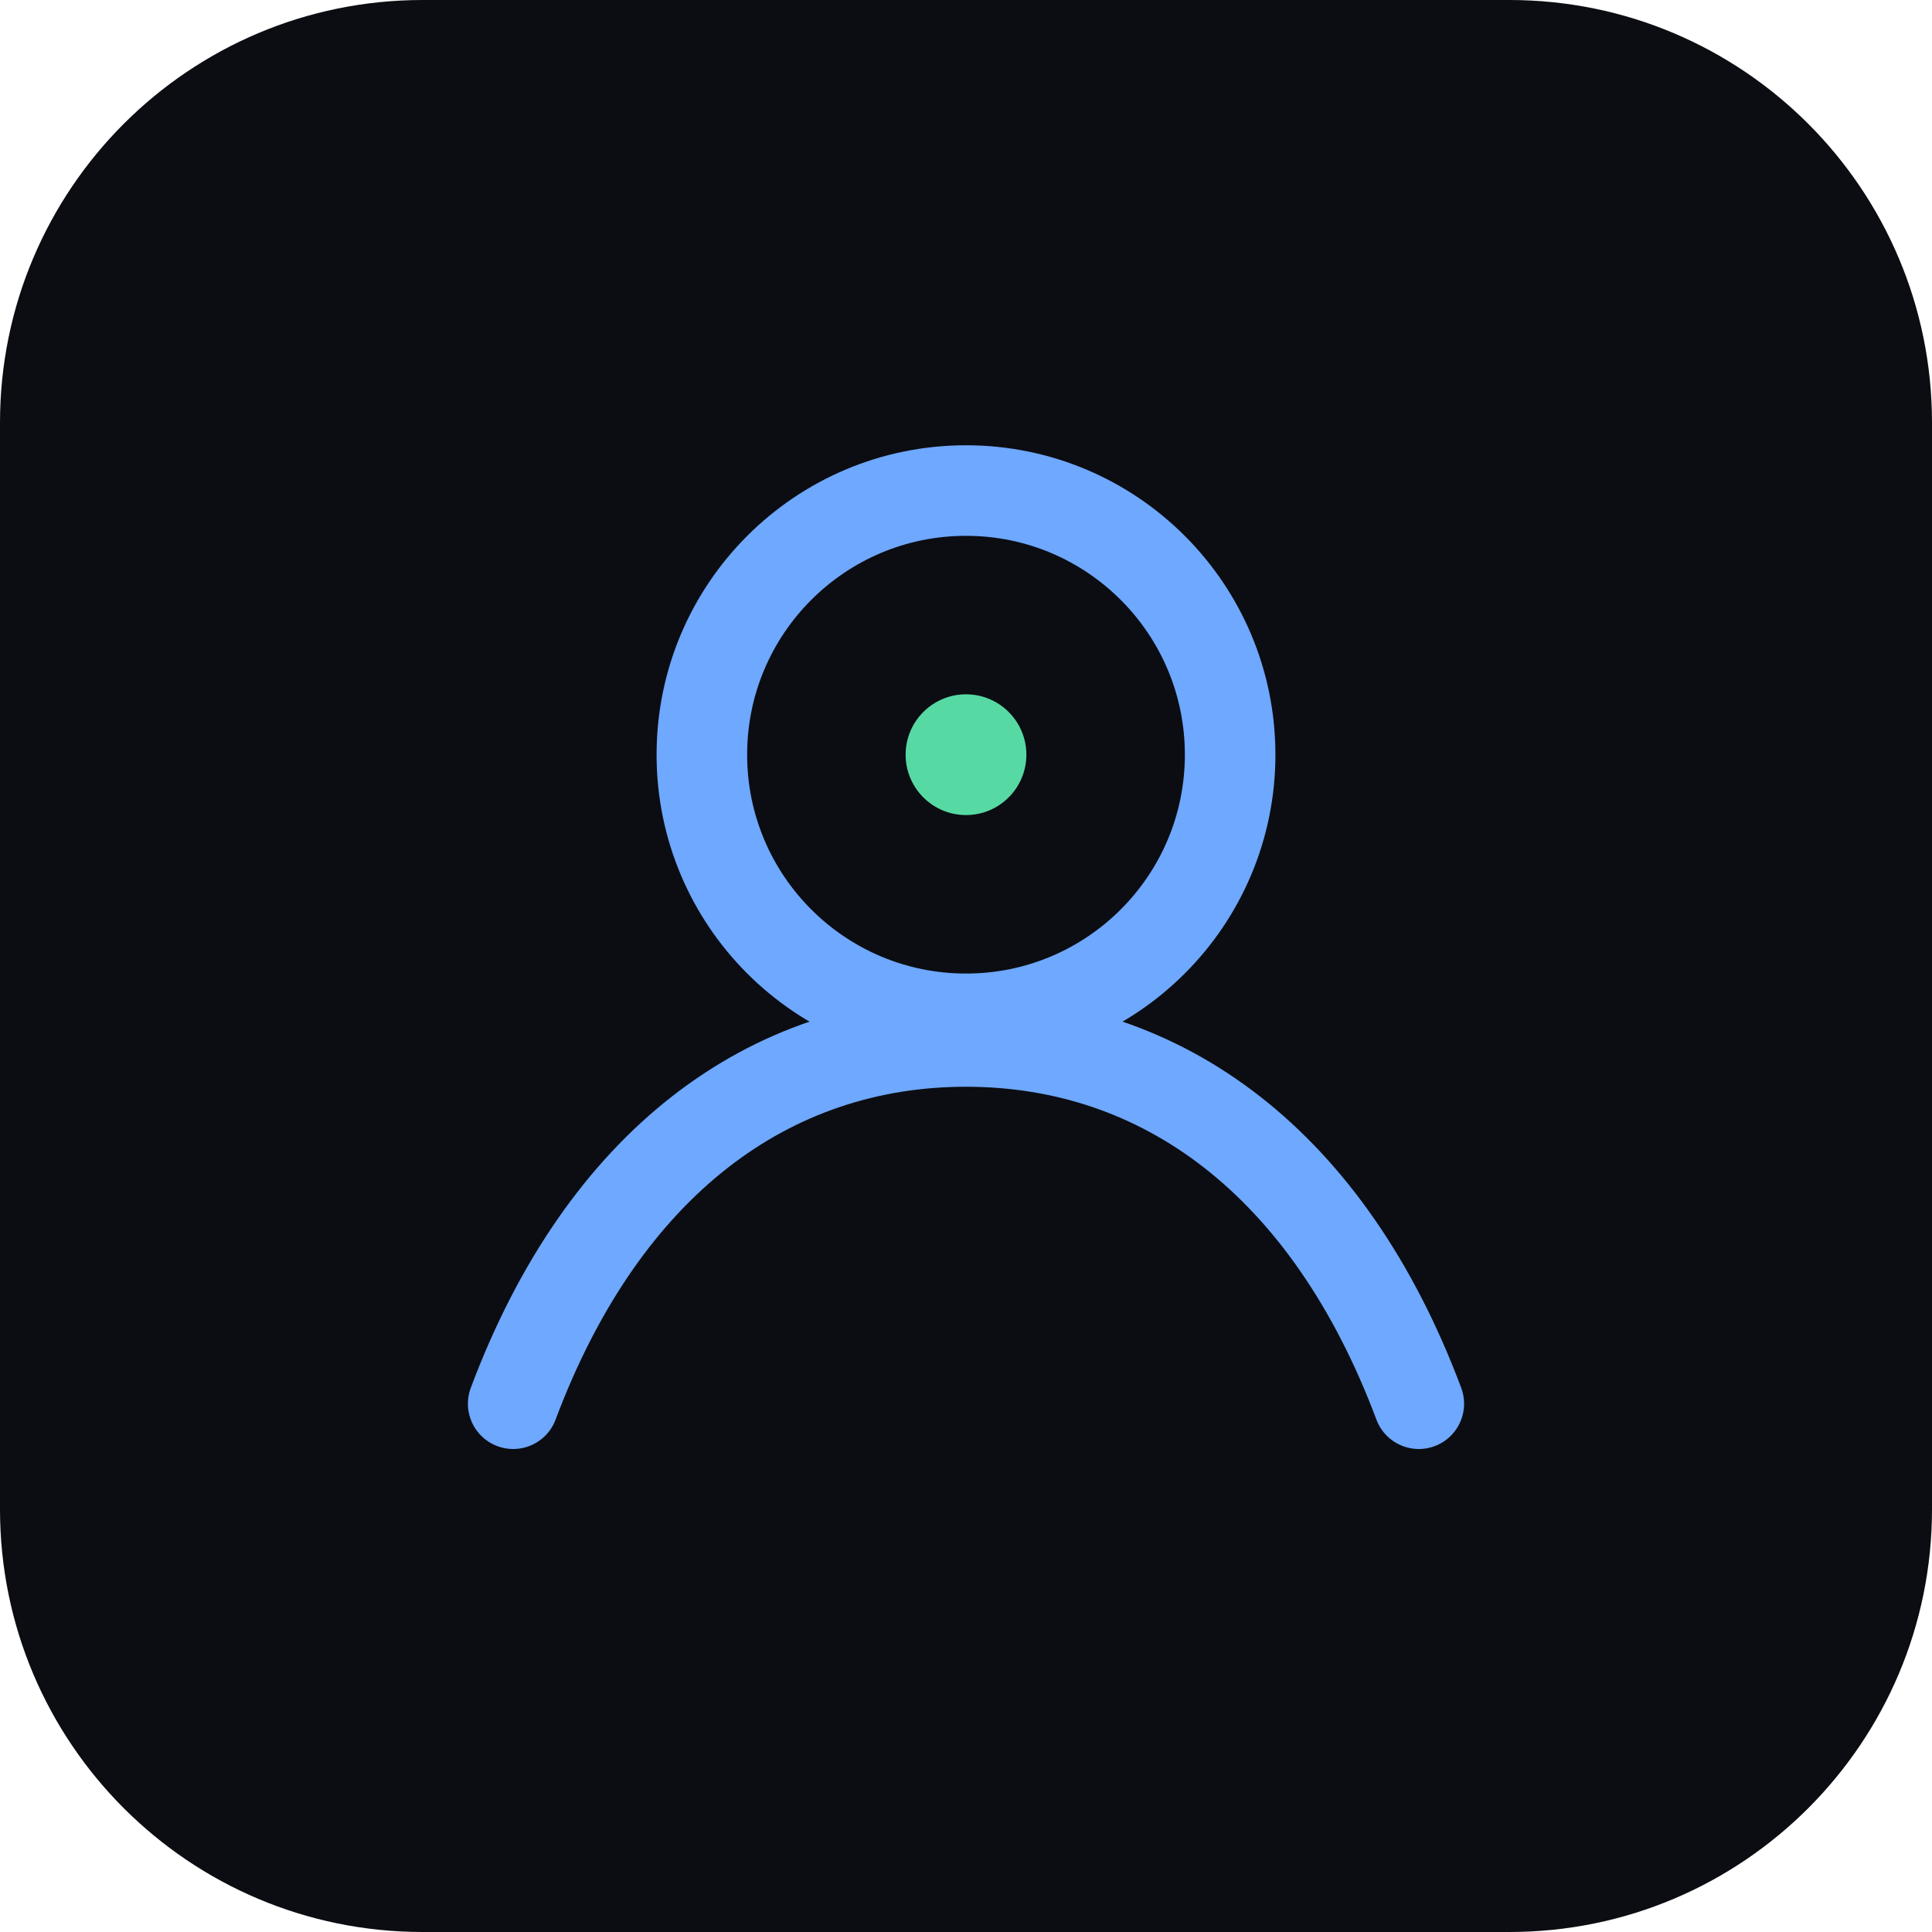
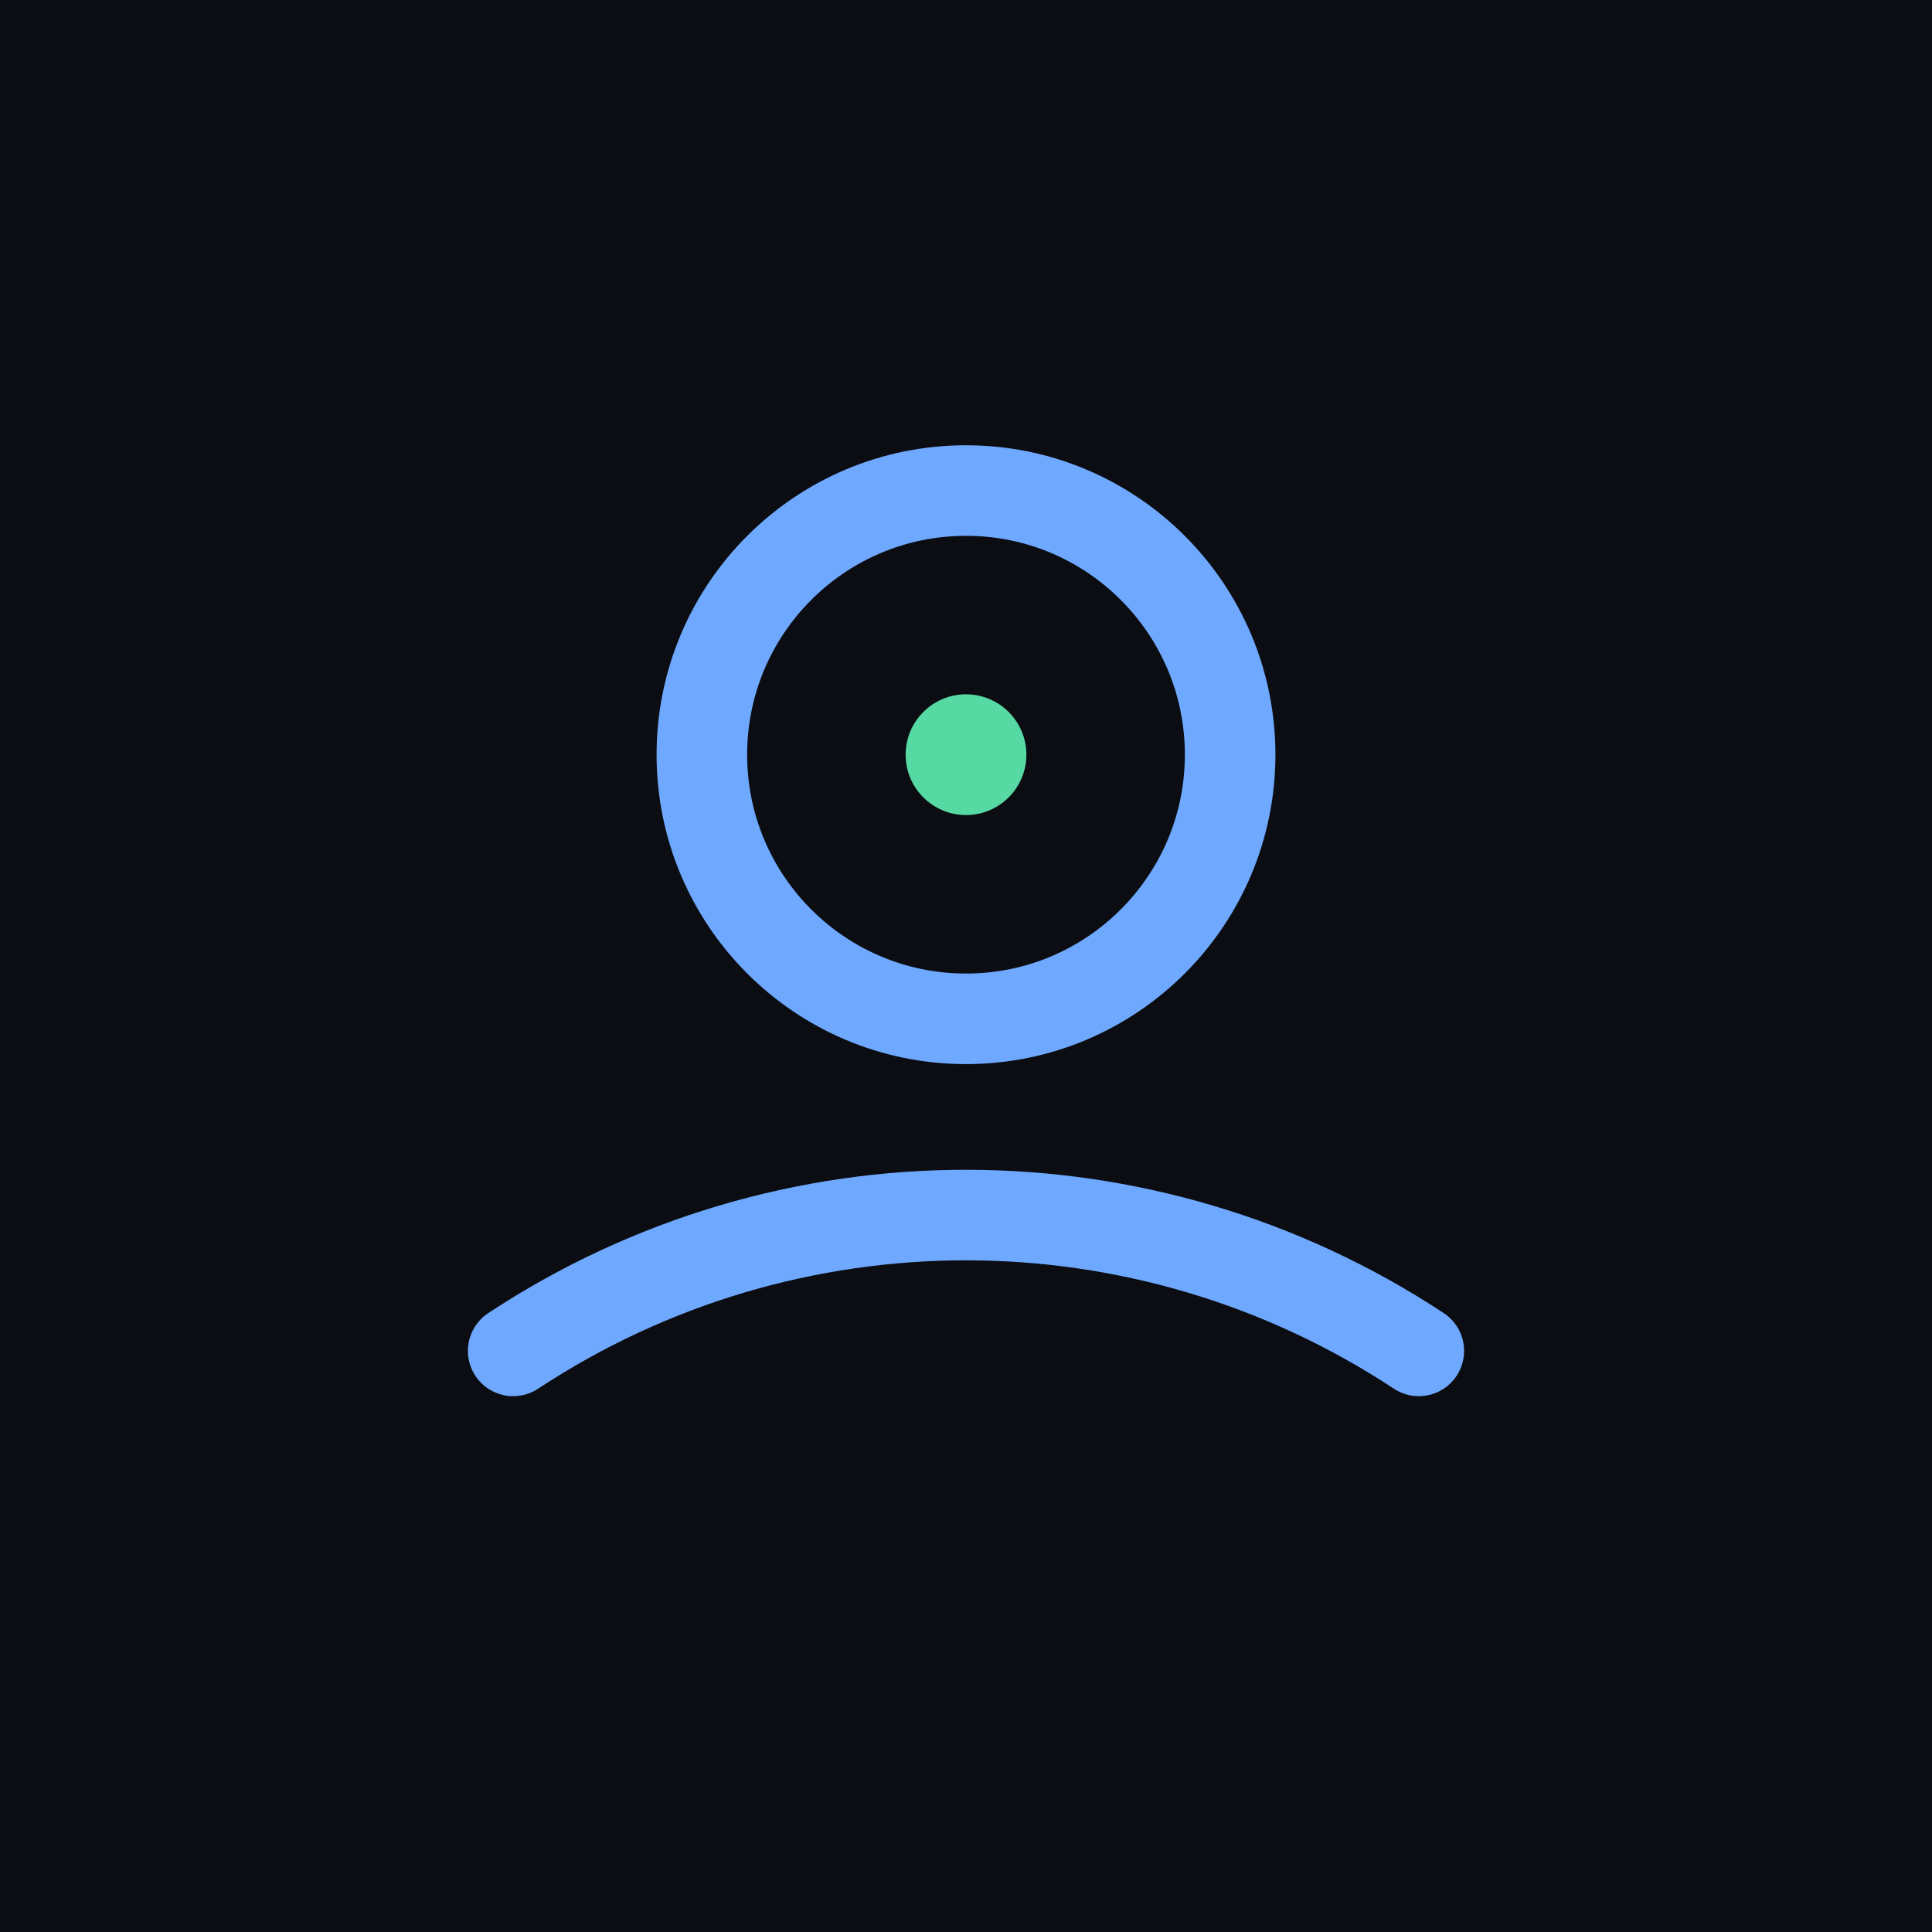
<svg xmlns="http://www.w3.org/2000/svg" viewBox="0 0 512 512" role="img" aria-label="FCC Studio">
-   <rect width="512" height="512" rx="112" fill="#0b0d12" />
+   <rect width="512" height="512" fill="#0b0d12" />
  <circle cx="256" cy="200" r="70" fill="none" stroke="#6ea8ff" stroke-width="24" />
-   <path d="M136 372c24-64 68-96 120-96s96 32 120 96" fill="none" stroke="#6ea8ff" stroke-width="24" stroke-linecap="round" />
+   <path d="M136 358 A218 218 0 0 1 376 358" fill="none" stroke="#6ea8ff" stroke-width="24" stroke-linecap="round" />
  <circle cx="256" cy="200" r="16" fill="#57d9a3" />
</svg>
